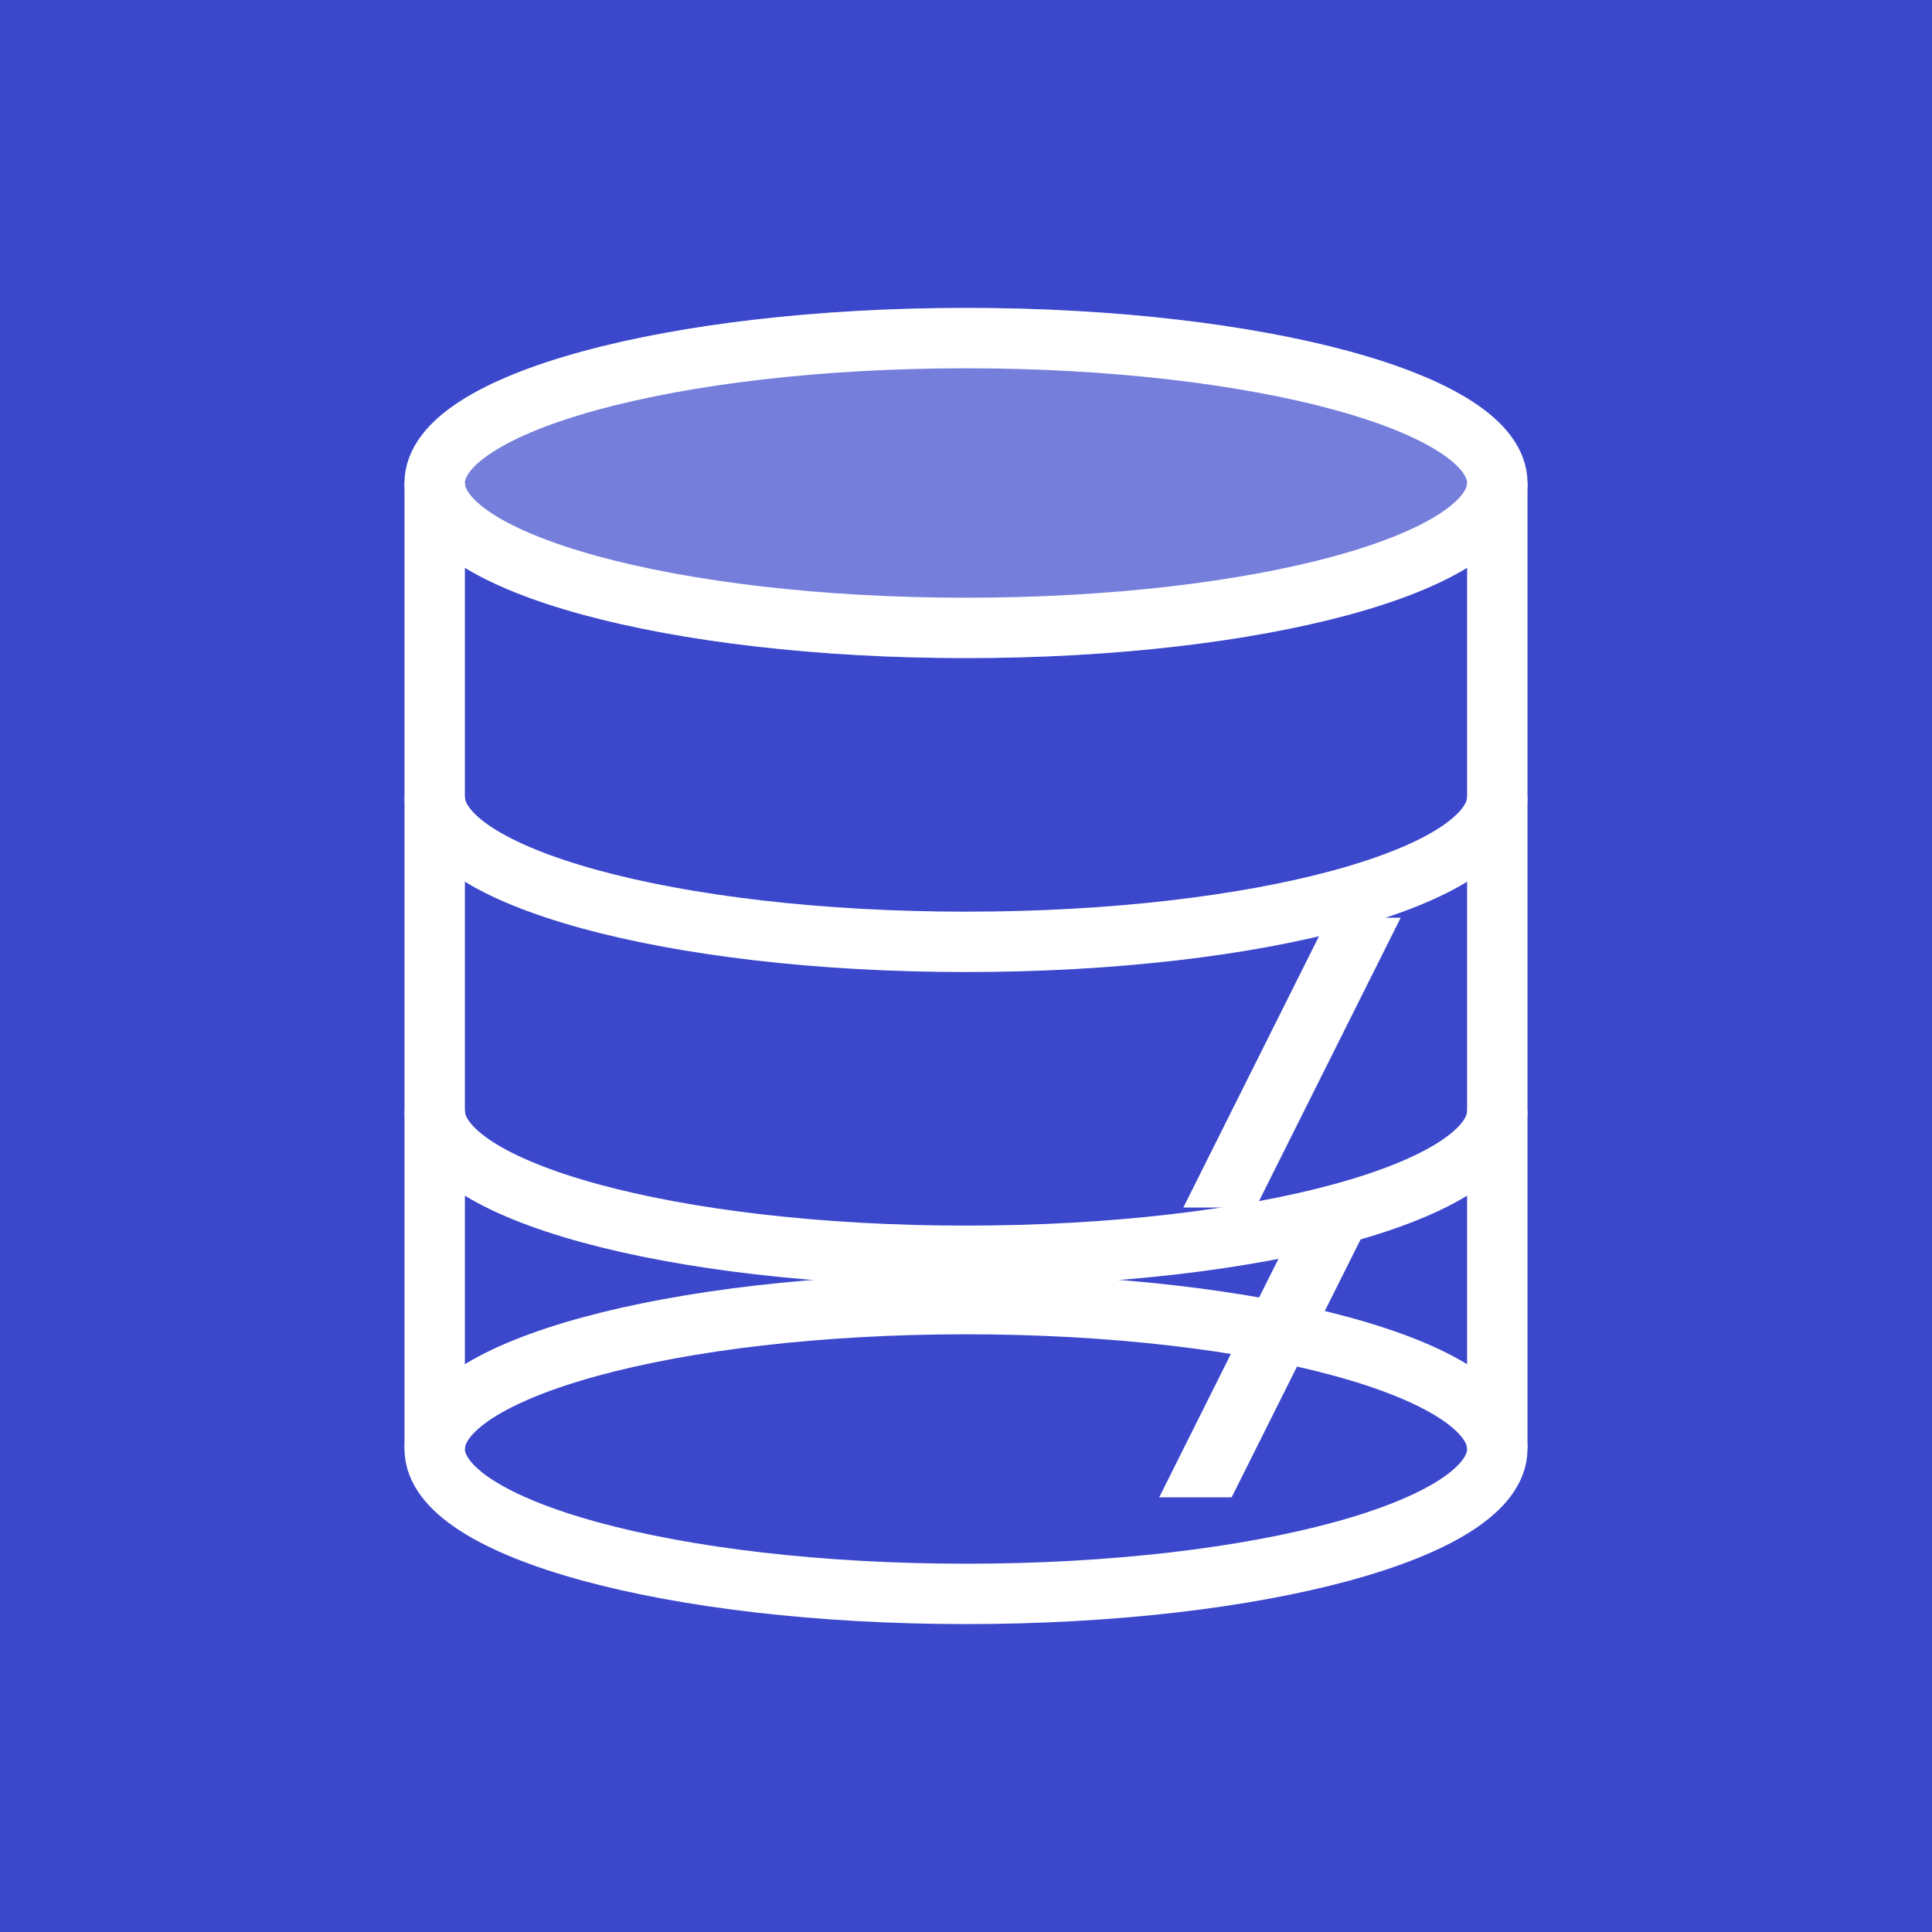
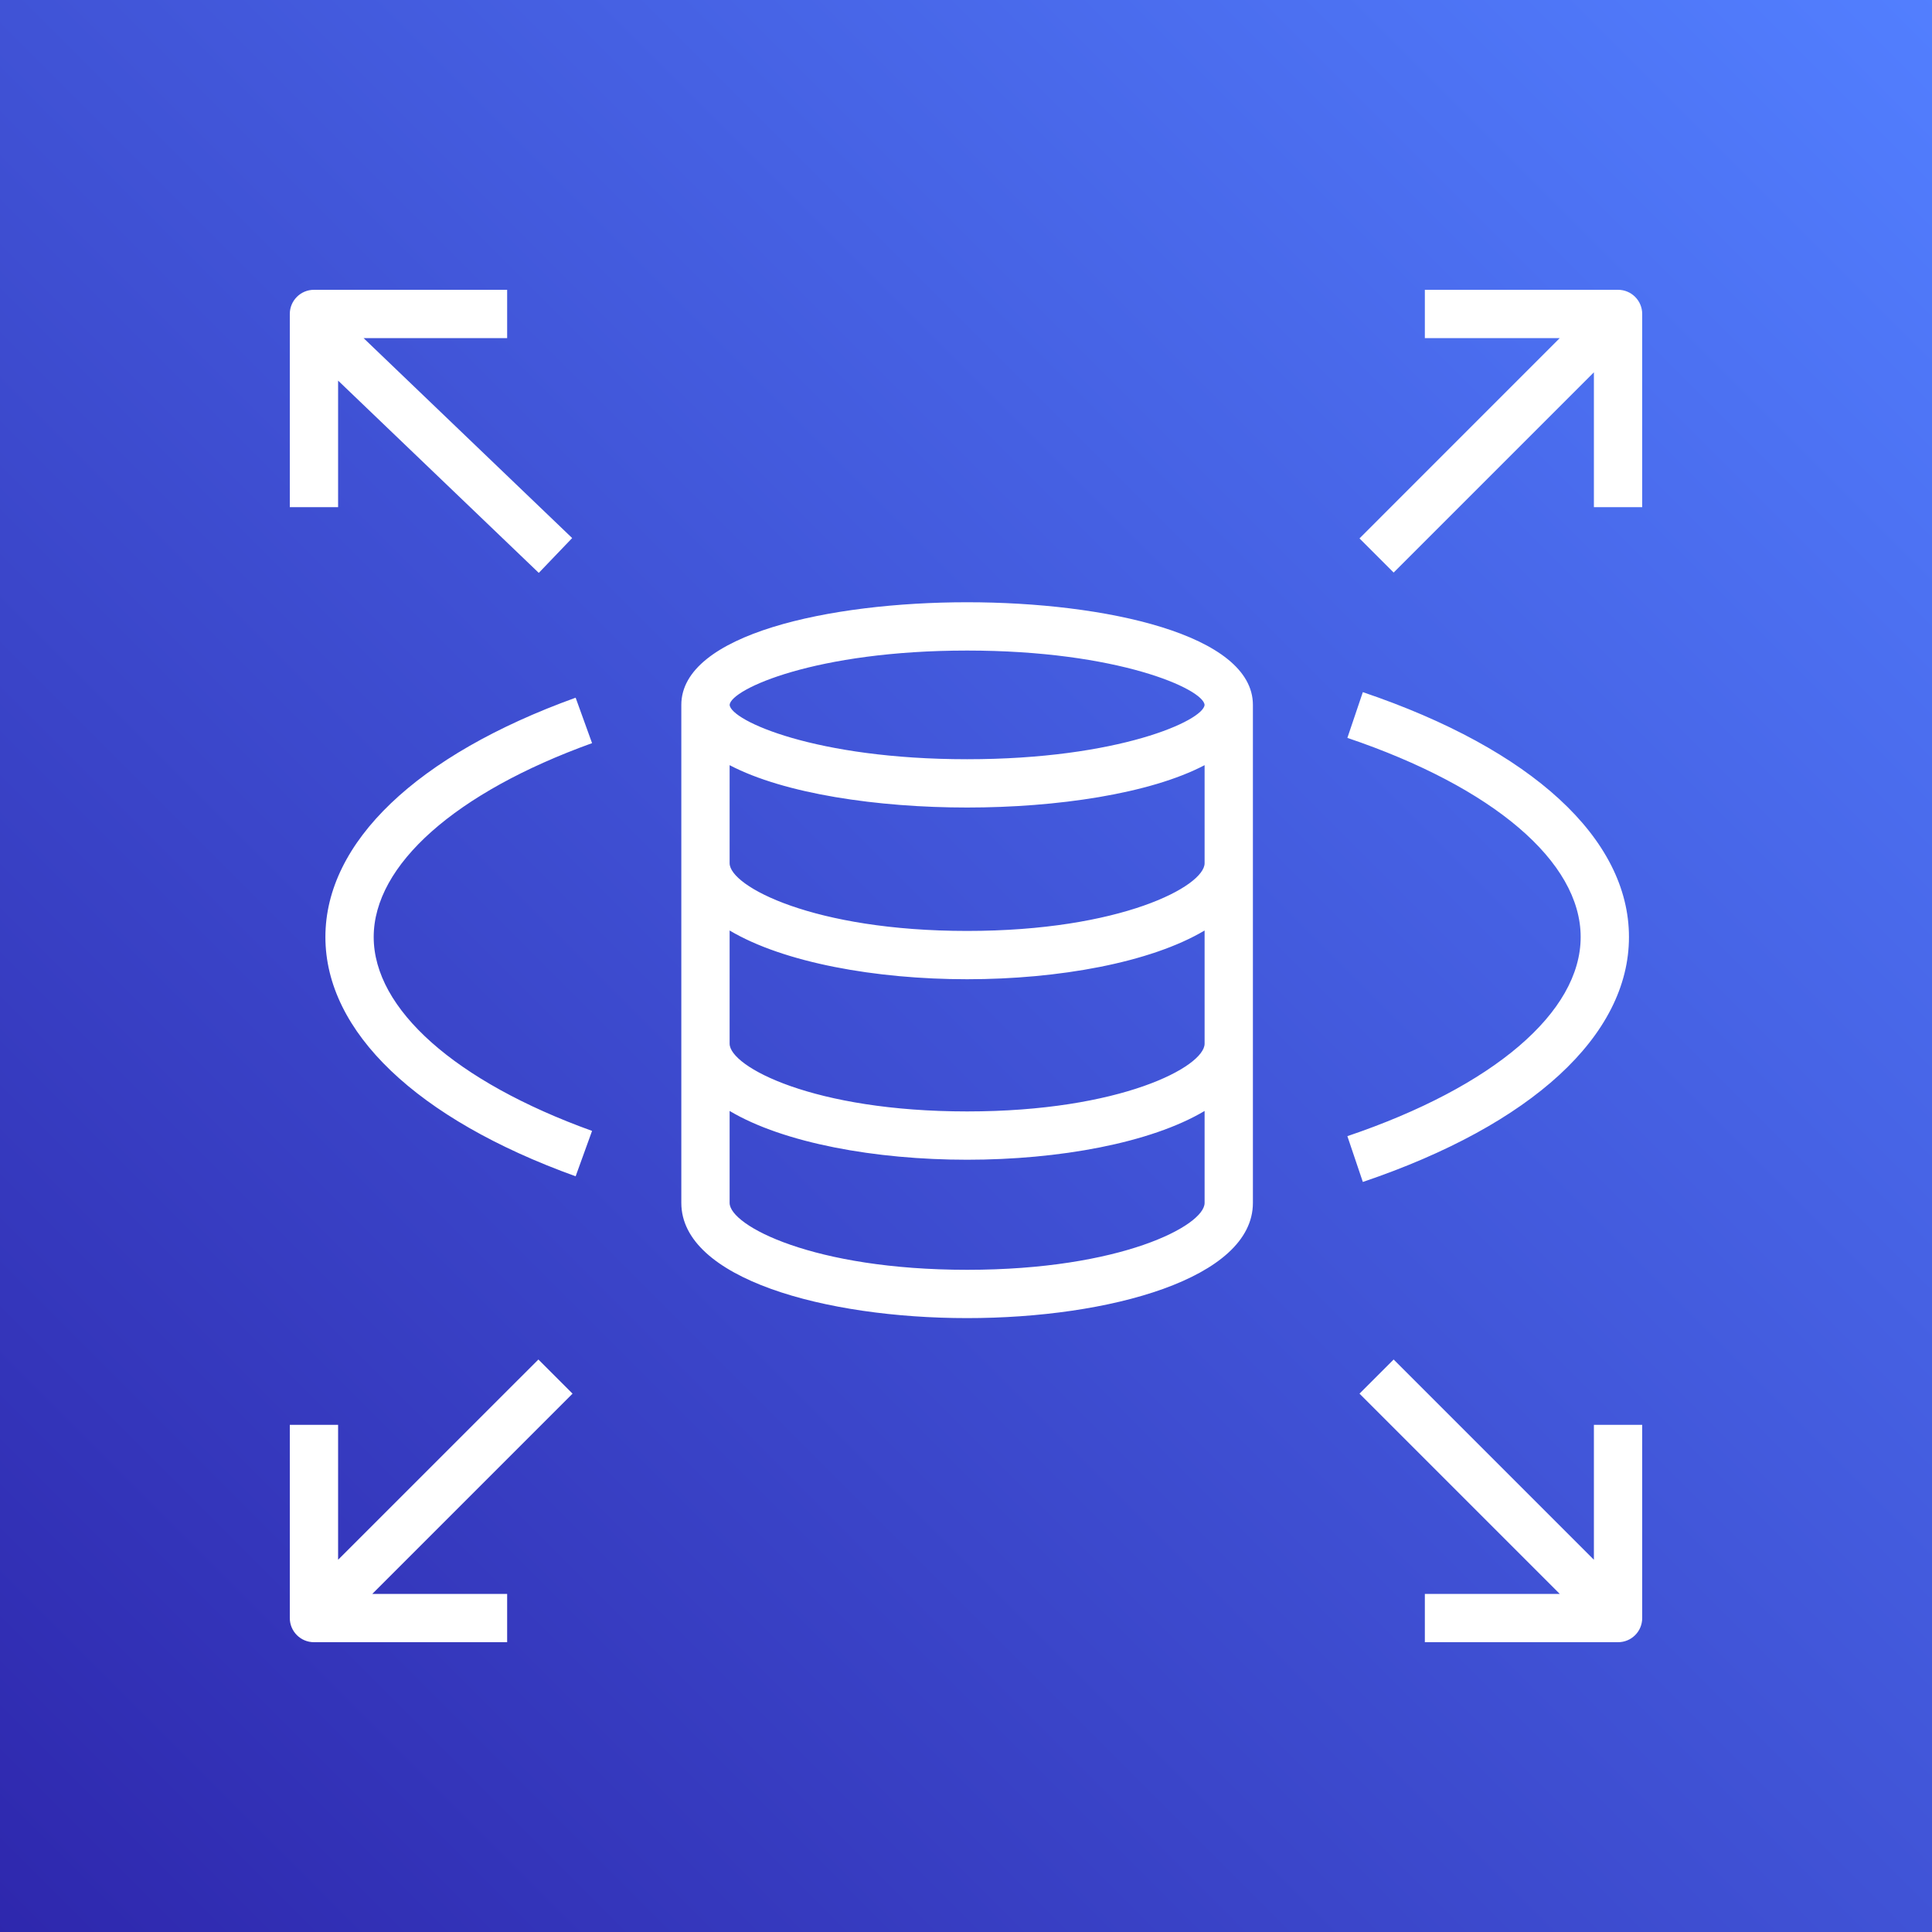
- <svg xmlns="http://www.w3.org/2000/svg" width="80px" height="80px" viewBox="0 0 80 80" version="1.1">
-   <g stroke="none" stroke-width="1" fill="none" fill-rule="evenodd">
-     <g fill="#3B48CC">
-       <rect x="0" y="0" width="80" height="80" />
-     </g>
-     <g transform="translate(18, 14)" fill="none" stroke="#FFFFFF" stroke-width="2.5">
-       <ellipse cx="22" cy="6" rx="22" ry="6" fill="#FFFFFF" opacity="0.3" />
-       <ellipse cx="22" cy="6" rx="22" ry="6" />
-       <line x1="0" y1="6" x2="0" y2="46" />
-       <line x1="44" y1="6" x2="44" y2="46" />
-       <ellipse cx="22" cy="46" rx="22" ry="6" />
-       <path d="M0,19 C0,22.3 9.8,25 22,25 C34.2,25 44,22.3 44,19" />
-       <path d="M0,32 C0,35.3 9.8,38 22,38 C34.2,38 44,35.3 44,32" />
-     </g>
-     <g transform="translate(48, 38)" fill="#FFFFFF">
-       <polygon points="10,0 4,12 9,12 3,24 6,24 0,24 6,12 1,12 7,0" />
-     </g>
+ <svg xmlns="http://www.w3.org/2000/svg" width="40" height="40">
+   <defs>
+     <linearGradient x1="0%" y1="100%" x2="100%" y2="0%" id="Arch_Amazon-RDS_32_svg__a">
+       <stop stop-color="#2E27AD" offset="0%" />
+       <stop stop-color="#527FFF" offset="100%" />
+     </linearGradient>
+   </defs>
+   <g fill="none" fill-rule="evenodd">
+     <path d="M0 0h40v40H0z" fill="url(#Arch_Amazon-RDS_32_svg__a)" />
+     <path d="M11.854 28.854L7.708 33H10.5v1h-4a.5.5 0 01-.5-.5v-4h1v2.793l4.147-4.146.707.707zM33 29.5h1v4c0 .277-.223.5-.5.5h-4v-1h2.793l-4.146-4.146.707-.707L33 32.293V29.5zm1-23v4h-1V7.708l-4.146 4.146-.707-.707L32.293 7H29.5V6h4a.5.5 0 01.5.5zm-27 4H6v-4a.5.5 0 01.5-.5h4v1H7.527l4.319 4.14-.691.721L7 7.88v2.62zm25.726 8.9c0-1.558-1.806-3.1-4.83-4.123l.32-.947c3.502 1.185 5.51 3.033 5.51 5.07 0 2.037-2.008 3.886-5.51 5.071l-.32-.948c3.024-1.023 4.83-2.565 4.83-4.123zm-24.989 0c0 1.492 1.69 2.993 4.521 4.014l-.34.94c-3.293-1.187-5.181-2.993-5.181-4.954 0-1.961 1.888-3.767 5.181-4.955l.34.941c-2.831 1.021-4.521 2.522-4.521 4.014zm12.286-3.681c-3.136 0-4.891-.799-4.917-1.125.026-.326 1.781-1.125 4.917-1.125 3.133 0 4.89.798 4.917 1.125-.027.326-1.784 1.125-4.917 1.125zm0 3.555c-3.182 0-4.917-.926-4.917-1.402v-2.03c1.135.595 3.069.877 4.917.877 1.848 0 3.782-.282 4.917-.877v2.03c0 .476-1.735 1.402-4.917 1.402zm0 3.737c-3.182 0-4.917-.927-4.917-1.403v-2.343c1.119.665 3.023 1.009 4.917 1.009 1.894 0 3.798-.344 4.917-1.009v2.343c0 .476-1.735 1.403-4.917 1.403zm0 3.279c-3.182 0-4.917-.915-4.917-1.385v-1.904c1.119.666 3.023 1.01 4.917 1.01 1.894 0 3.798-.344 4.917-1.01v1.904c0 .47-1.735 1.385-4.917 1.385zm0-13.821c-2.85 0-5.917.665-5.917 2.125v10.311c0 1.566 2.977 2.385 5.917 2.385s5.917-.819 5.917-2.385V14.594c0-1.46-3.067-2.125-5.917-2.125z" fill="#FFF" />
  </g>
</svg>
